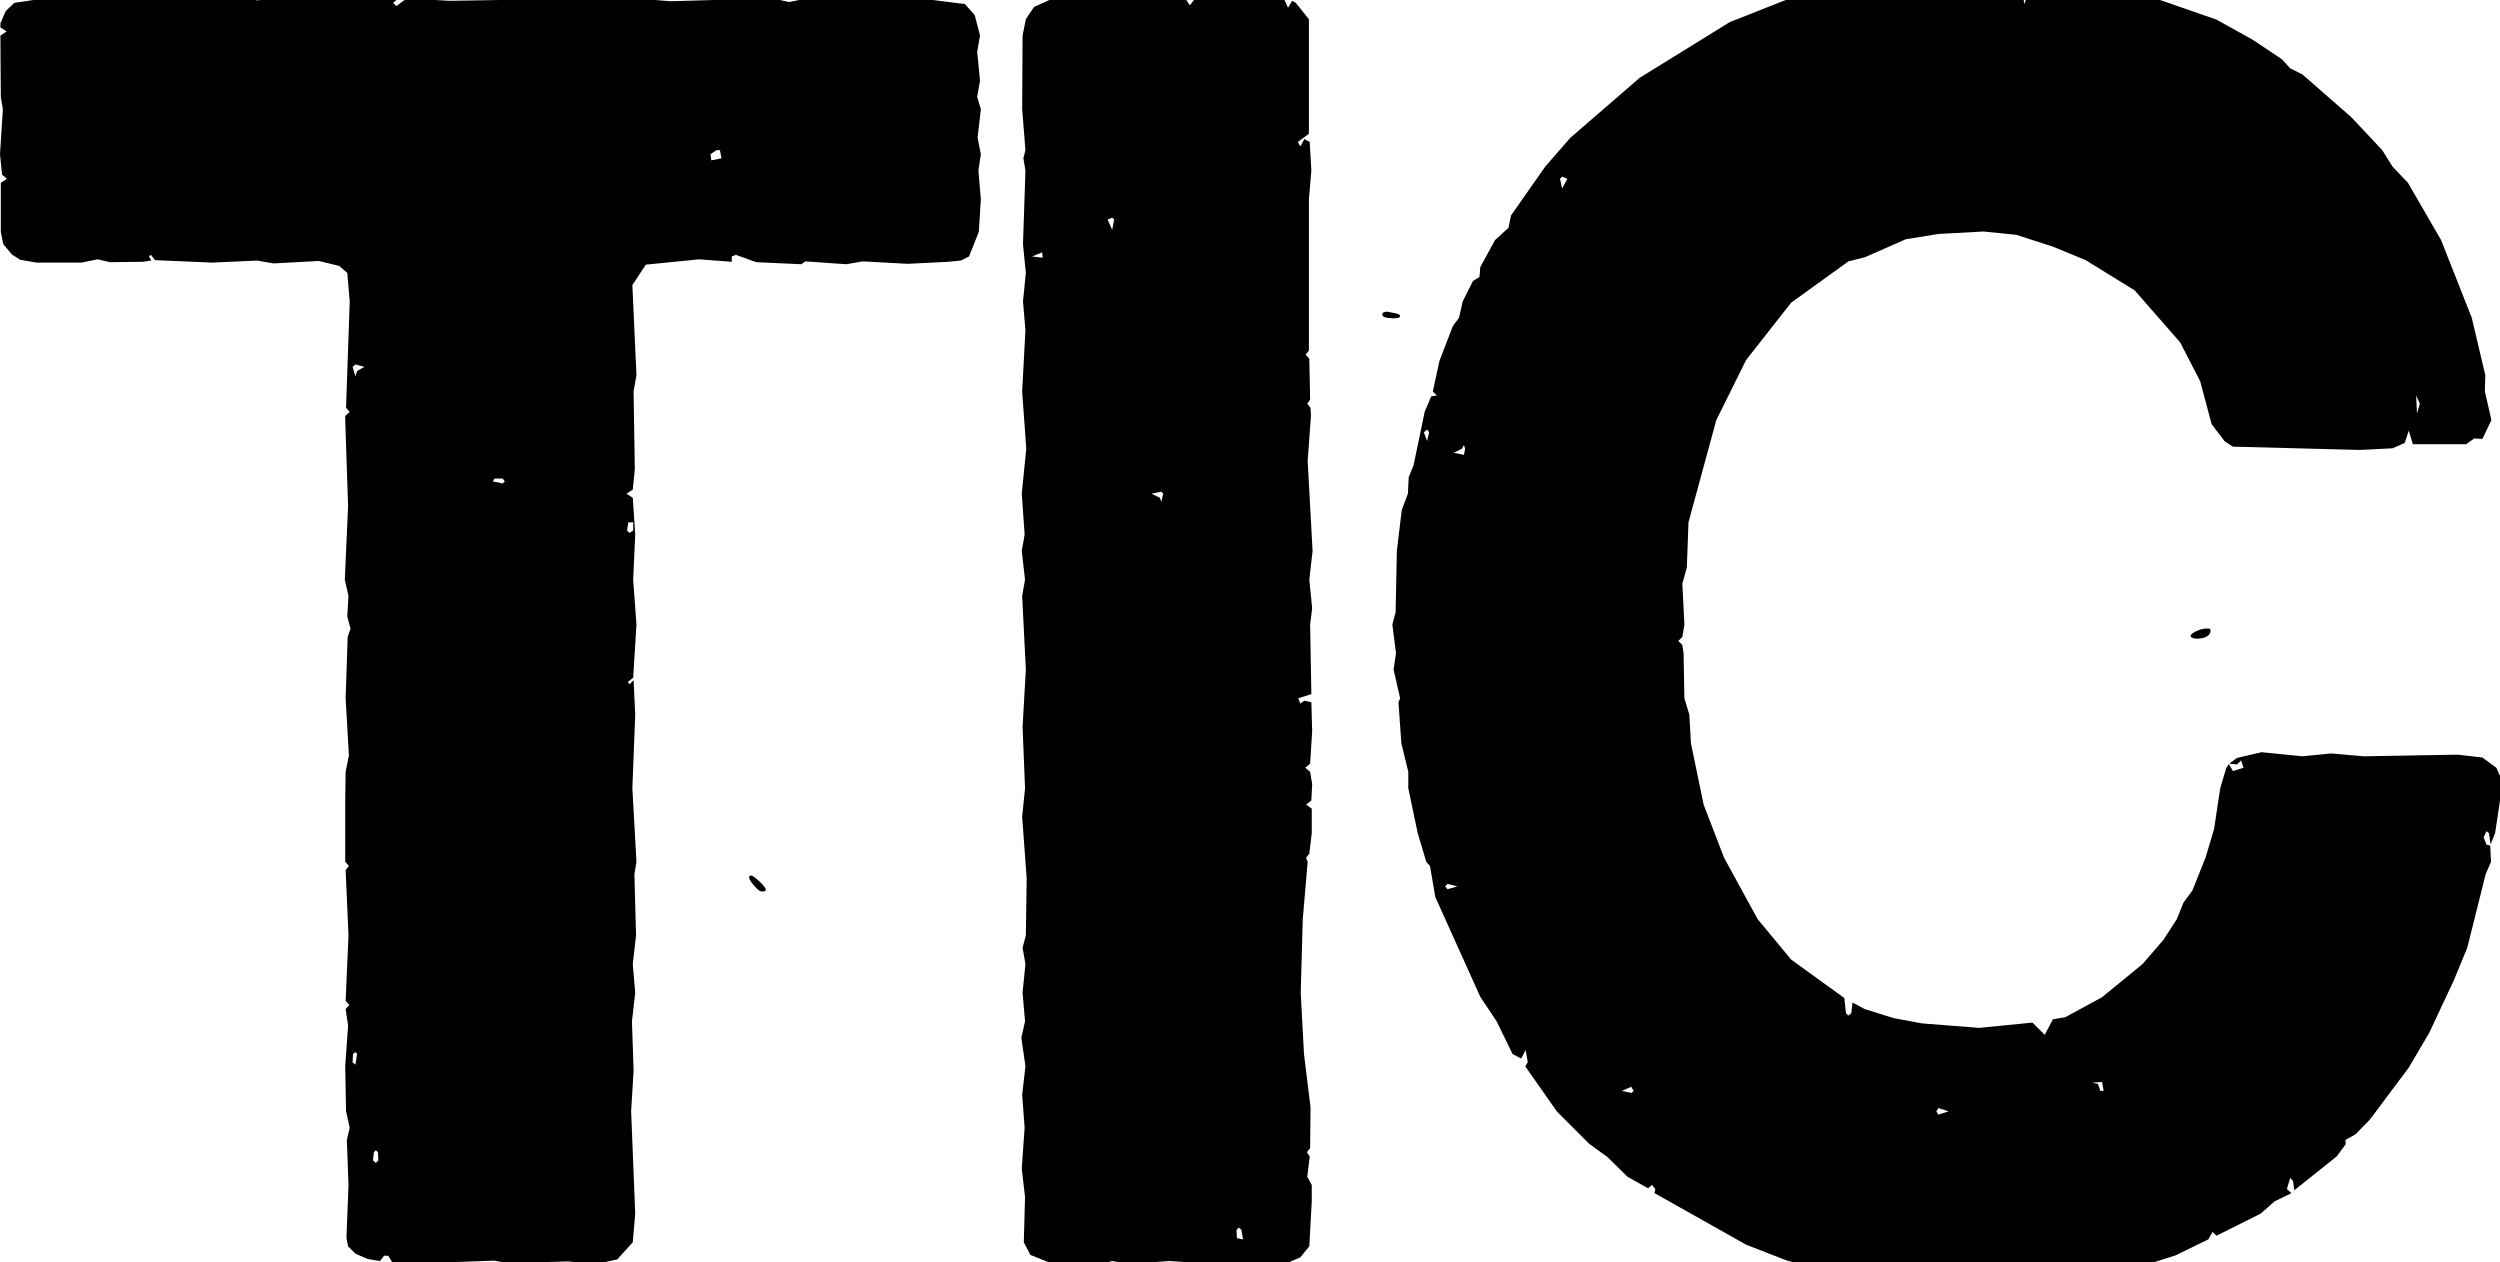
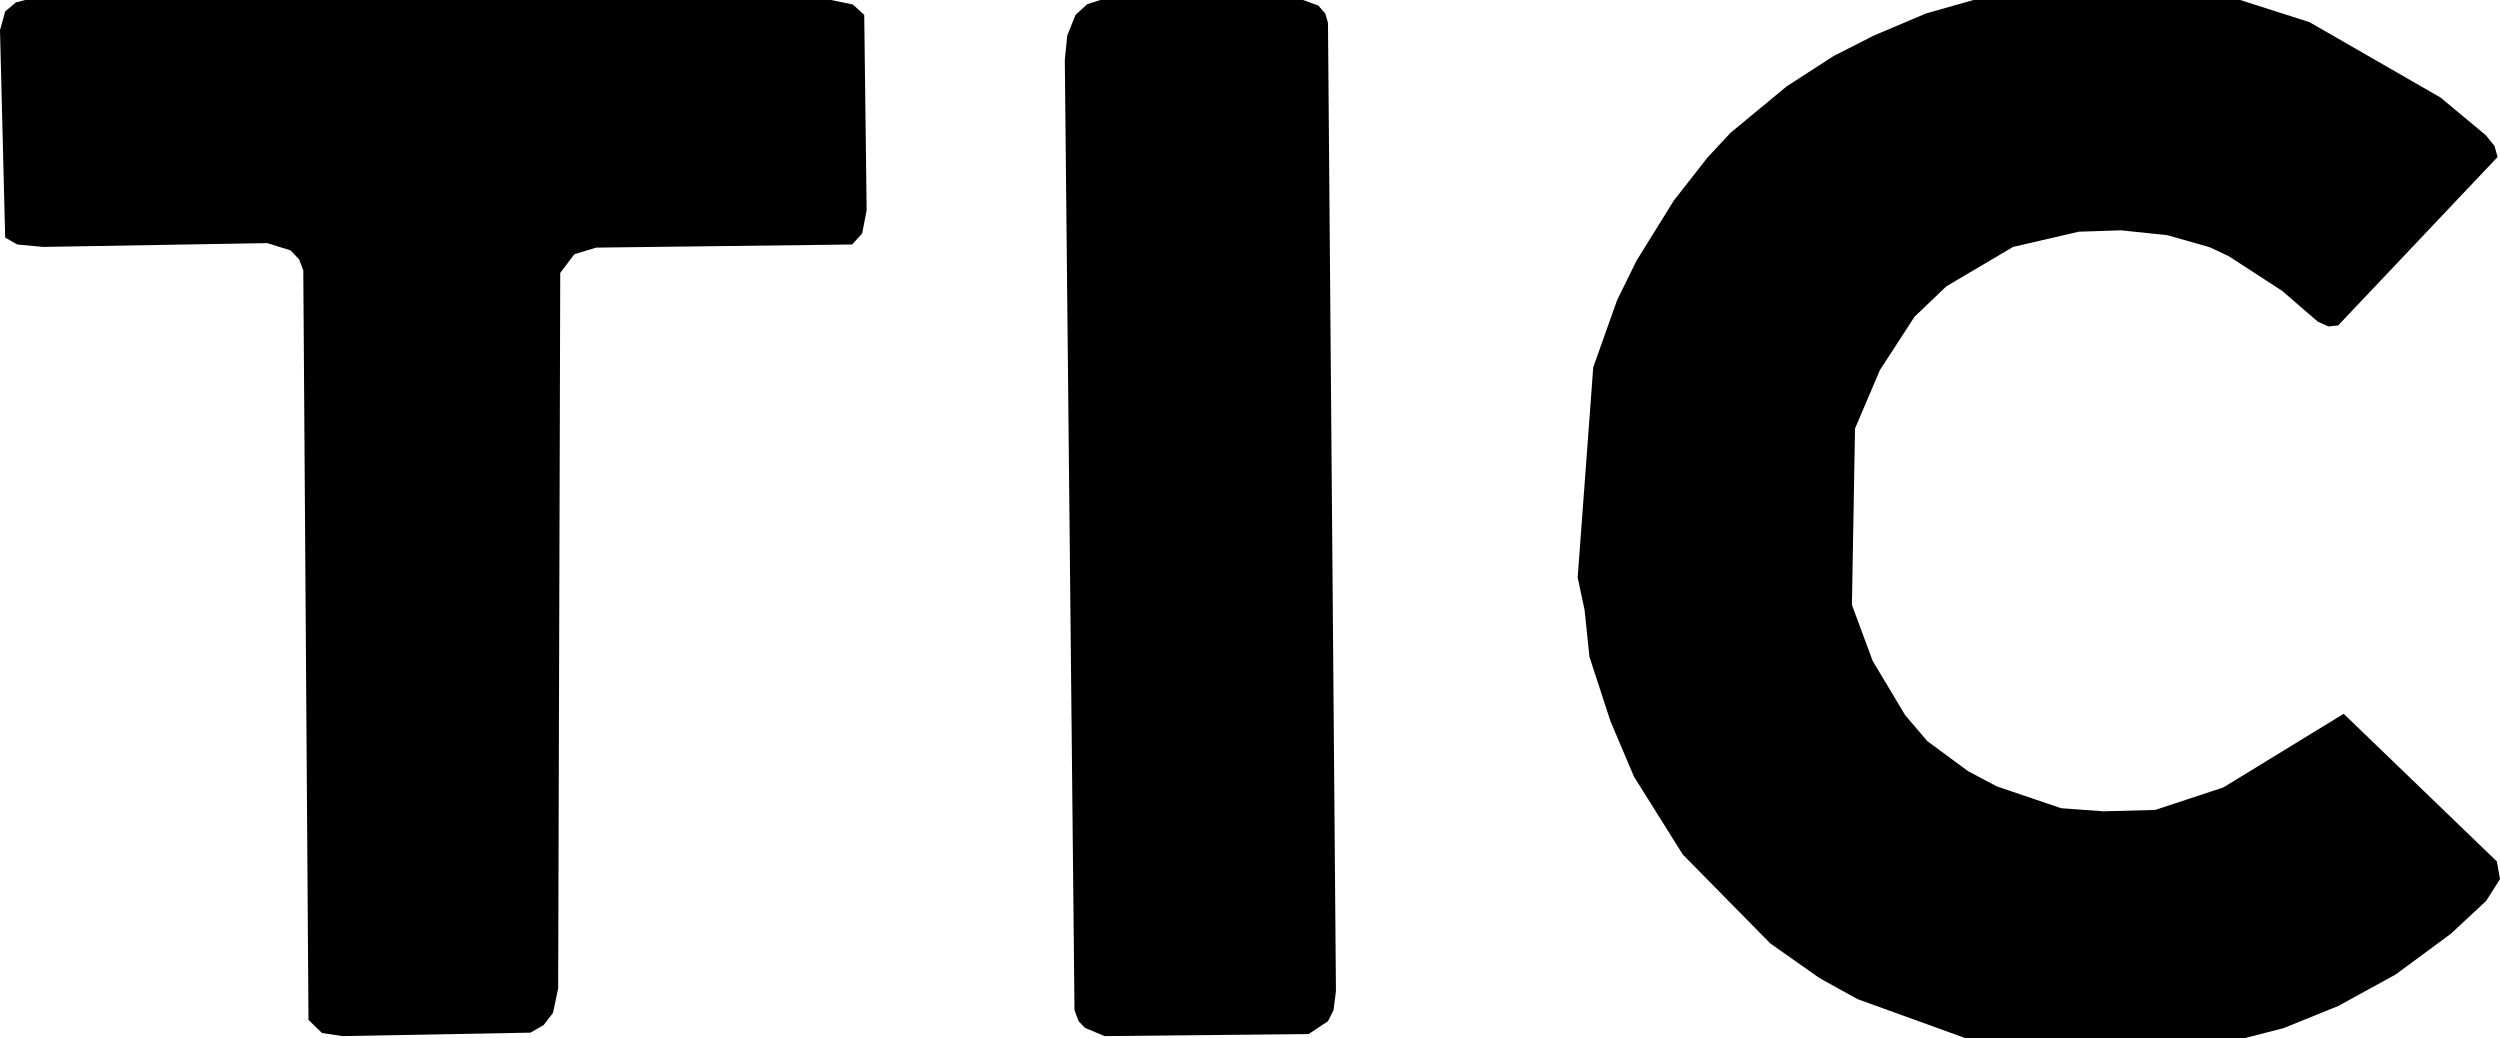
- <svg xmlns="http://www.w3.org/2000/svg" viewBox="160.1 160.3 611.2 308.5" overflow="visible">
-   <path fill="currentColor" fill-rule="evenodd" d="M633.8 153L635 153L636 154.7L637 153L644 152.7L663 154.8L666 154.4L681 157.8L702 165.1L710.8 170L718 174.8L720 177L723 178.5L735 189L742.5 197L745 201L748.8 205L756.9 219L764.4 238L767.7 252L767.6 256L769.2 263L767 267.6L765 267.5L763 268.9L750 268.9L749 265.6L748 268.6L745 269.9L737 270.3L706 269.5L704 268.2L700.8 264L698 253.5L693.1 244L682 231.3L670 223.9L662 220.6L653 217.7L645 216.9L634 217.5L626 218.8L616 223.2L612 224.2L598 234.3L587 248.3L579.7 263L572.9 288L572.5 299L571.4 303L571.9 313L571.4 316L570.4 317L571.4 318L571.7 320L571.9 331L573.1 335L573.5 342L576.6 357L581.6 370L589.8 385L598 394.9L611 404.3L611.4 408L612 408.6L612.7 408L613 405.4L616 407L623 409.2L630 410.5L644 411.6L657 410.3L660 413.3L662 409.5L665 409L674 404.1L683.9 396L689 390.1L692.3 385L693.9 381L696.1 378L699.3 370L701.4 363L702.9 353L704.4 348L705 347.1L706 348.8L708.6 348L708 346.2L707 347.2L705.1 347L707 345.6L713 344.2L723 345.2L730 344.5L738 345.2L761 344.8L767 345.5L770.4 348L771.3 350L771.3 356L770.1 364L769 366.7L768.6 364L768 363.5L767.3 365L768 366.8L768.9 367L769.1 371L767.8 374L763.3 392L760 400L754 412.8L749 421.3L739.5 434L736 437.6L733.5 439L733.6 440L731.4 443L721 451.3L720.7 449L720 448.3L719.2 451L720.3 452L716.2 454L712.8 457L702 462.4L701 461.5L700 463.3L692 467.2L682 470.4L679 469.7L678 471.6L677 471.9L673 472.1L672 471.2L671 472.7L670 473L658 474.8L652 475L650 474.2L649 475.3L645 475.8L641 475L637 475.5L634 474.6L630 475.3L626 474.3L619 473.9L597 468.5L587 464.6L564.6 452L564.8 451L564 450L563 450.8L558 448L553 443.1L548.7 440L540.7 432L533 421L533.6 420L533.1 417L532 419.1L529.9 418L526 410L522 404L511 379.6L509.7 372L508.8 371L506.7 364L504.4 353L504.4 349L502.7 342L502 332L502.4 331L500.8 324L501.4 320L500.5 313L501.3 310L501.6 295L502.8 285L504.3 281L504.5 277L505.7 274L508.4 261L510 257.2L511.4 257L510.4 256L512 248.6L515.3 240L516.8 238L517.7 234L520.2 229L521.8 228L522 225.6L525.6 219L528.9 216L529.5 213L537.9 201L544 194L561 179.3L583 165.7L601 158.6L608 157.6L619 154.7ZM654.5 158L655 157.5L656.2 158L655 161.3ZM170.3 160L202 159.6L212 160.2L220 159.7L223 160.4L230 159.5L241 160.3L256 159.7L257.4 160L256.2 161L257 161.8L259 160.3L263 160.1L270 160.5L314 159.8L324 160.6L349 159.9L353 160.8L356 160.2L385 159.9L396 161.3L398.4 164L399.7 169L399 173L399.7 180L399 184L399.9 187L399.1 194L399.9 198L399.3 202L399.9 209L399.4 217L397 223L395 224L392 224.3L382 224.8L371 224.2L367 224.9L357 224.2L356 224.9L345 224.4L340 222.6L339 223L339 224.3L331 223.7L318 225L314.7 230L315.7 252L315 256L315.3 275L314.8 280L313.3 281L314.8 282L315.4 291L314.9 302L315.7 313L314.9 326L313.6 327L314 327.6L315 326.6L315.4 335L314.7 353L315.7 371L315.2 374L315.6 389L314.8 396L315.4 403L314.6 410L315 422L314.4 432L315.4 457L314.8 464L311 468.2L306 469.3L299 468.7L284 469.1L281 468.5L259 469.3L256 468.9L255 467.3L254 467.3L253 468.6L250 468.1L247 466.8L245.2 465L244.8 463L245.3 450L244.9 439L245.6 436L244.7 432L244.5 421L245.2 411L244.6 407L245.5 406L244.6 405L245.3 389L244.6 373L245.4 372L244.5 371L244.5 356L244.6 349L245.4 345L244.6 331L245.1 316L245.8 314L245 311L245.3 306L244.4 302L245.2 284L244.5 263L244.5 262L245.6 261L244.7 260L245.6 234L245 227L243 225.3L238 224.1L227 224.7L223 224L212 224.5L198 223.9L197 222.6L196.5 223L197.1 224L195 224.3L187 224.4L184 223.7L180 224.5L169 224.5L165 223.8L163 222.5L160.9 220L160.3 217L160.3 205L161.8 204L160.6 203L160.1 198L160.8 187L160.3 184L160.2 169L161.7 168L160.2 167L160.2 166L161.5 163L163.6 161ZM417.3 160L450 160.1L451 161.6L452 160.3L472 159.7L474 160L475 162.2L476 160.5L476.9 161L480.1 165L480.1 193L477.4 195L478 196.1L479 194.3L480.3 195L480.7 202L480.1 209L480.1 246L479.3 247L480.2 248L480.4 258L479.7 259L480.5 260L480.6 262L479.8 273L481 295L480.2 302L480.9 309L480.4 313L480.7 330L477.5 331L478 332.3L479 331.6L480.7 332L480.9 339L480.4 347L479.2 348L480.4 349L480.9 352L480.7 356L479.4 357L480.8 358L480.8 364L480.2 369L479.4 370L479.8 371L478.6 385L478.1 403L478.9 418L480.5 431L480.4 441L479.6 442L480.3 443L479.7 448L480.8 450L480.8 454L480.2 465L478 467.7L475 469L457 469.3L446 468.6L436 469.3L432 468.6L429 469.4L418 469.5L412 467.1L410.4 464L410.7 453L409.9 446L410.6 436L410 428L410.8 421L409.8 414L410.7 410L410.1 403L410.8 396L410.1 392L410.9 389L411.1 375L410 360L410.7 353L410.1 338L410.9 324L410 306L410.7 302L409.9 295L410.6 291L409.9 281L411 270L410 256L410.8 241L410.2 234L410.9 227L410.2 220L410.8 202L410.3 199L410.8 197L410 187L410.1 169L410.9 165L412.9 162ZM335.3 197L336.1 197L336.5 199L334 199.5L333.8 198ZM541.5 204L542 203.5L543.3 204L542 206.4ZM430.9 214L432 213.5L432.5 214L432 216.5ZM414.9 222L415 223.3L412.4 223ZM246.3 250L247 249.4L249.2 250L247.4 251L247 252.3ZM750.8 257L751.7 259L751 261.4ZM508.2 266L509 265.3L509.5 266L509 268.1ZM517.5 270L518 269.1L518.3 270L518 271.5L515.5 271ZM280.6 278L281 277.3L283 277.3L283.5 278L283 278.5ZM441.6 281L444 280.5L444.5 281L444 283L443.7 282ZM313.7 288L314.9 288L314.9 290L314 290.6L313.4 290ZM513.4 377L514 376.4L516.4 377L514 377.7ZM246.4 418L247 417.5L247.4 418L247 420.6L246.3 420ZM671.6 425L674 424.8L674.4 427L673.6 427L673 425.3ZM558.9 426L559.5 427L559 427.5L556.6 427ZM633.5 432L634 431.2L636.5 432L634 432.8ZM251.5 442L252 441.5L252.5 442L252.6 444L252 444.6L251.3 444ZM462.4 461L463 460.4L463.6 461L464 463.3L462.5 463ZM347.31 377.72C347.31 377.12 344.42 374.35 343.79 374.35C342.89 374.35 343.11 375.23 344.37 376.72C345.4 377.92 345.85 378.25 346.5 378.25C347.11 378.25 347.31 378.12 347.31 377.72ZM498.37 237.72C497.55 237.13 498.31 236.34 499.47 236.54C502.22 237.03 502.65 237.22 502.26 237.83C502.02 238.26 498.98 238.17 498.37 237.72ZM699.81 315.78C700.24 315.48 700.54 314.98 700.54 314.57C700.54 313.95 700.46 313.93 699.13 313.99C697.79 314.07 695.66 315.16 695.66 315.77C695.66 316.66 698.64 316.67 699.81 315.78Z" />
+ <svg xmlns="http://www.w3.org/2000/svg" viewBox="0.5 0 722.9 300" overflow="visible">
+   <path fill="currentColor" fill-rule="evenodd" d="M600.2 -4.3L644.2 -1.3L668.3 6.4L706.2 28.2L719.3 39.1L721.8 42.2L722.7 45.4L676.6 94.1L673.8 94.4L670.7 93L660.4 84.1L645 74.1L639.5 71.5L627.2 68L613.8 66.6L601.6 67L582.6 71.4L563.3 82.8L554.1 91.6L544.1 107L536.9 123.9L536 174.9L542 191.1L551.4 206.8L557.8 214.3L569.6 223L577.9 227.4L596.5 233.7L608.7 234.6L623.7 234.2L643.4 227.7L678.2 206.4L722.5 249.1L723.4 254.2L719.4 260.5L709.2 270L693.2 281.8L676.6 290.9L660.8 297.3L634.7 304L575.5 302.6L537.6 288.9L526.6 282.8L512.4 272.8L487.1 247.1L473 224.6L466.2 208.6L460.1 189.9L458.7 176.4L456.7 167L461.2 106.2L468.1 86.8L473.7 75.4L484.5 58L494.2 45.6L500.9 38.4L517.1 25L530.7 16.2L542.3 10.3L557.4 3.9L577.5 -1.8ZM7.8 0L240.8 0L247.1 1.3L250.4 4.3L251.1 60.8L249.8 67.5L246.9 70.7L172.9 71.6L166.6 73.5L162.5 78.9L161.9 285.8L160.4 292.9L157.7 296.4L153.9 298.6L99.5 299.6L93.6 298.7L89.7 294.9L88.2 78.2L87 75L84.5 72.4L77.8 70.3L13 71.4L5.5 70.7L2 68.7L0.5 8.7L2 3.3L5.1 0.7ZM318.7 0L377 -0.1L381.7 1.6L383.7 3.9L384.5 6.6L386.8 286.6L386.1 292.1L384.5 295.3L378.9 299L319.9 299.6L314.2 297.2L312.4 295.3L311.2 292.1L308.4 17.4L309.1 10.3L311.5 4.3L314.9 1.2Z" />
</svg>
